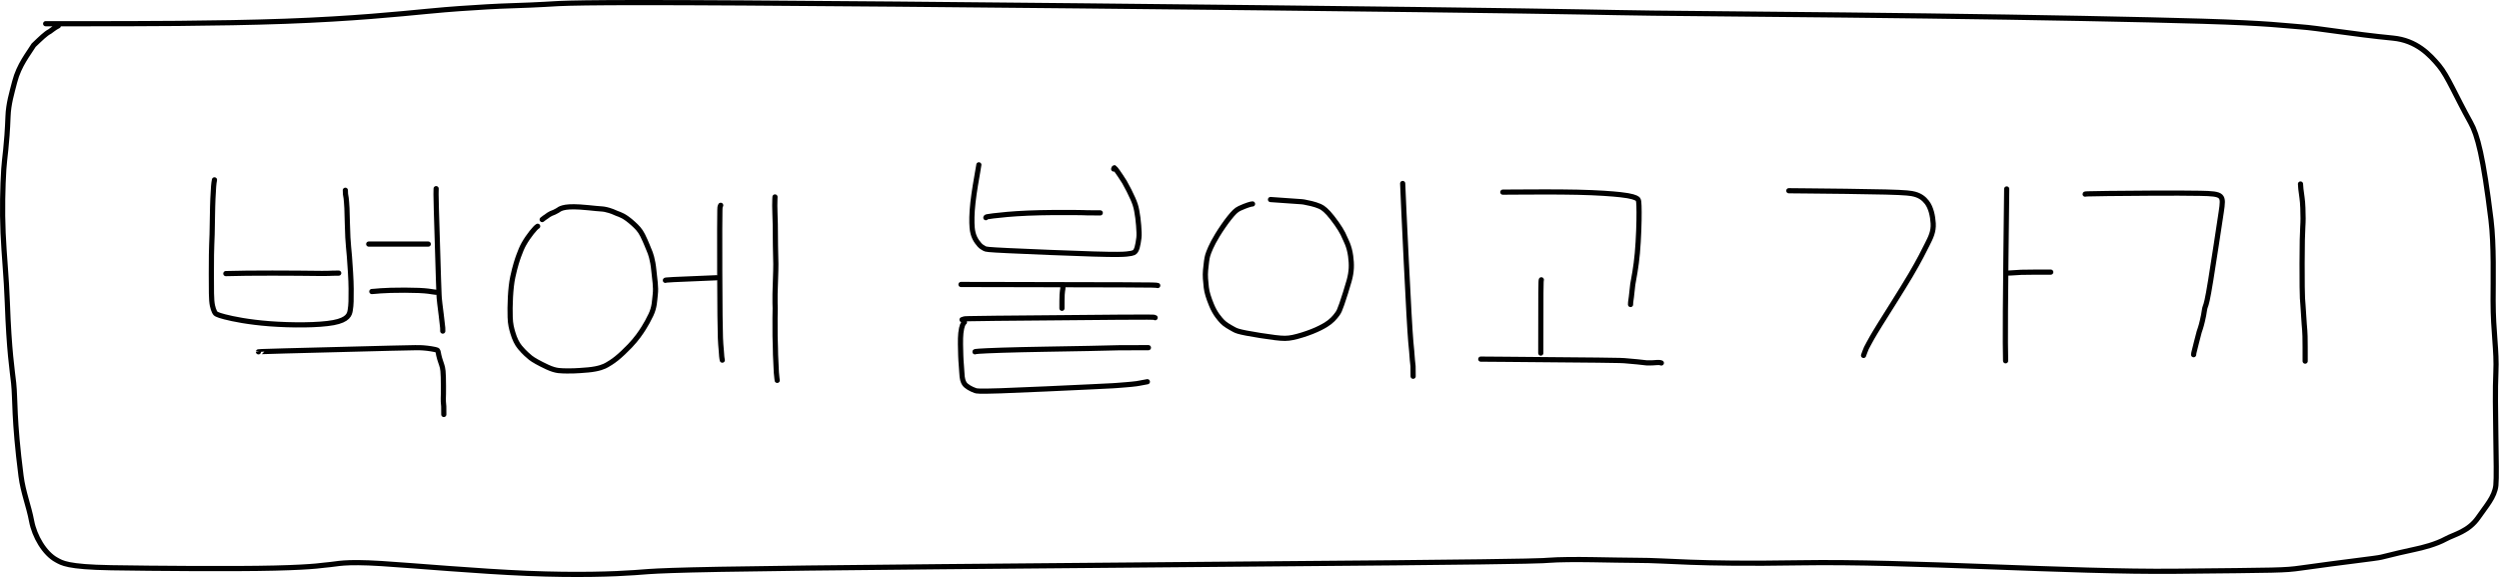
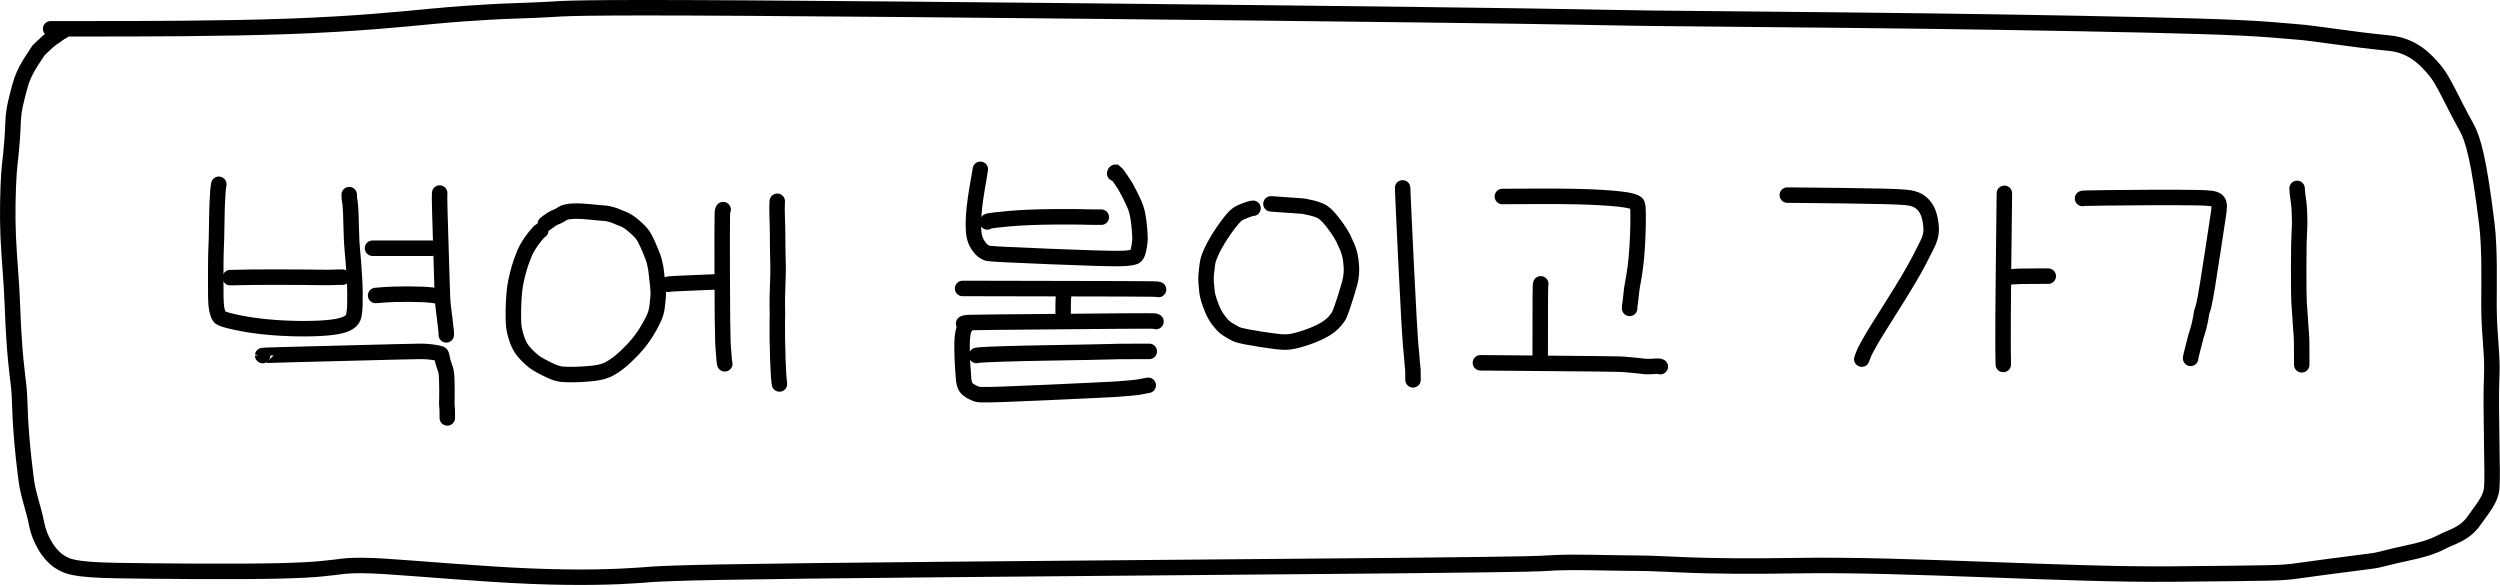
- <svg xmlns="http://www.w3.org/2000/svg" width="4827" height="1115" viewBox="0 0 4827 1115" fill="none">
-   <path d="M414.255 347.267C412.732 354.446 412.229 362.676 411.216 383.612C410.352 401.478 410.204 434.101 409.694 452.174C409.183 470.246 408.681 472.794 408.422 491.94C408.163 511.085 408.163 546.752 408.414 566.399C408.698 588.605 411.194 595.295 414.483 602.49C415.978 605.76 418.275 607.647 434.136 611.754C449.997 615.861 479.648 621.976 521.306 625.125C562.965 628.275 615.733 628.275 644.174 622.925C672.614 617.575 675.126 606.875 676.421 599.325C678.397 587.798 678.218 578.913 678.225 557.699C678.231 541.062 676.223 512.537 674.944 495.545C673.664 478.553 672.659 473.967 671.89 458.612C671.121 443.257 670.619 417.272 670.108 402.102C669.096 383.365 668.075 378.162 667.314 374.572C667.055 372.511 667.055 369.963 667.055 367.339" stroke="black" stroke-width="10" stroke-linecap="round" />
-   <path d="M436.227 528.267C441.104 528.267 447.275 527.958 476.594 527.49C502.244 527.08 549.808 527.331 575.83 527.485C616.576 528.267 636.343 527.958 642.172 527.49C645.562 527.331 649.83 527.331 654.227 527.331" stroke="black" stroke-width="10" stroke-linecap="round" />
-   <path d="M712.227 471.267C712.455 471.267 712.684 471.267 731.663 471.267C750.641 471.267 788.362 471.267 827.227 471.267" stroke="black" stroke-width="10" stroke-linecap="round" />
-   <path d="M718.227 562.887C718.918 562.887 719.609 562.887 724.459 562.431C729.309 561.976 738.297 561.065 754.449 560.596C770.601 560.126 793.646 560.126 809.204 560.809C824.763 561.493 832.137 562.859 836.512 563.563C840.887 564.267 842.04 564.267 843.227 564.267" stroke="black" stroke-width="10" stroke-linecap="round" />
-   <path d="M842.421 364.267C842.421 364.731 842.421 366.595 842.309 369.52C842.26 370.826 841.976 371.75 842.862 404.954C843.748 438.158 845.75 503.609 846.893 538.023C848.035 572.437 848.257 573.829 848.372 575.359C848.608 578.506 850.044 591.56 852.403 609.372C853.65 619.792 854.553 627.732 855.112 633.035C855.227 634.554 855.227 636.875 855.227 639.267" stroke="black" stroke-width="10" stroke-linecap="round" />
-   <path d="M499.227 679.308C499.227 679.123 499.227 678.937 549.74 677.542C600.254 676.146 701.281 673.547 754.047 672.301C806.813 671.055 808.256 671.241 811.371 671.336C819.224 671.577 830.505 672.731 840.498 674.886C844.121 675.667 844.719 676.113 845.243 676.954C846.495 678.96 846.606 681.547 847.533 685.927C849.407 694.773 853.053 702.909 854.612 709.542C855.51 713.362 855.965 718.217 856.283 728.038C856.602 737.858 856.602 752.525 856.499 760.452C855.977 772.671 856.39 779.811 857.121 784.947C857.227 788.205 857.227 794.146 857.227 800.267" stroke="black" stroke-width="10" stroke-linecap="round" />
-   <path d="M1038.53 436.889C1034.34 438.863 1020.81 455.373 1012 470.906C1008.37 477.313 1004.87 485.69 1001.8 494.319C999.588 500.544 995.168 512.887 990.481 534.756C987.997 546.349 986.756 559.256 985.931 573.433C985.105 587.609 985.105 602.743 985.425 612.513C985.876 626.259 988.009 633.918 990.588 642.691C994.074 654.549 998.684 663.837 1004.32 670.621C1012.89 680.925 1020.7 687.445 1024.58 690.59C1029.7 694.756 1041.35 701.372 1057.03 708.675C1075.27 717.168 1083.81 715.698 1094.83 716.202C1098.43 716.366 1112.22 716.376 1135.97 714.228C1157.08 712.318 1167.71 707.404 1172.37 704.597C1176.04 702.39 1182.48 698.83 1190.75 692.195C1199.02 685.56 1208.96 676.019 1216.64 667.979C1229.89 654.114 1237.94 641.983 1243.28 633.514C1247.83 626.301 1252.84 617.398 1257.38 607.743C1264.47 592.676 1264.19 581.169 1265.66 568.871C1267.47 553.676 1264.53 539.656 1262.92 522.099C1260.99 501.033 1256.12 488.083 1254.34 484.275C1252.23 479.745 1248.38 468.543 1241.27 454.271C1236.22 444.151 1230.23 438.245 1223.3 431.954C1205.99 416.242 1198.18 414.637 1191.38 411.975C1185.95 409.851 1182.31 407.32 1169.08 404.334C1164.59 403.321 1159.4 403.332 1150.99 402.504C1142.58 401.677 1131.04 400.361 1119.96 399.683C1086.52 397.635 1081.29 403.651 1076.59 406.637C1072.77 409.068 1068.66 410.63 1064.29 412.289C1060.91 413.939 1057.96 415.943 1055.07 418.261C1053.13 419.592 1050.24 421.237 1047.27 423.929" stroke="black" stroke-width="10" stroke-linecap="round" />
-   <path d="M1285.23 541.267C1285.23 540.937 1285.23 540.607 1301.56 539.777C1317.9 538.947 1350.57 537.627 1384.23 536.267" stroke="black" stroke-width="10" stroke-linecap="round" />
-   <path d="M1392.08 396.413C1391.73 397.176 1391.38 397.938 1391.01 398.973C1390.64 400.007 1390.26 401.291 1390.16 442.467C1390.07 483.642 1390.26 564.67 1390.73 609.584C1391.2 654.497 1391.93 660.84 1392.23 665.152C1393.02 676.34 1393.93 683.337 1394.04 688.108C1394.1 689.443 1394.3 690.767 1394.52 691.852C1394.74 692.936 1394.98 693.739 1395.17 695.357" stroke="black" stroke-width="10" stroke-linecap="round" />
-   <path d="M1496.94 380.267C1496.9 380.79 1496.62 384.724 1496.51 396.738C1496.43 405.087 1497.2 418.015 1497.48 433.089C1497.76 448.163 1497.74 464.995 1497.84 474.199C1497.99 487.403 1498.43 493.256 1498.59 509.737C1498.73 524.091 1497.34 550.579 1497.06 567.268C1496.78 583.957 1497.23 590.038 1497.32 595.133C1497.41 600.228 1497.14 604.154 1497.03 614.069C1496.91 623.983 1496.97 639.768 1497.1 648.564C1497.29 661.368 1497.71 667.204 1497.78 672.664C1497.88 681.57 1497.99 688.487 1498.51 695.82C1499.1 704.192 1499.13 714.309 1499.63 719.557C1500.15 724.782 1500.24 727.705 1500.66 730.121C1500.88 731.208 1501.11 732.014 1501.24 734.43" stroke="black" stroke-width="10" stroke-linecap="round" />
-   <path d="M1890.71 318.267C1890.71 318.561 1890.71 318.856 1888.43 331.827C1886.15 344.798 1881.59 370.436 1879.24 391.6C1876.89 412.765 1876.89 428.678 1877.77 439.528C1879.08 455.796 1885.36 465.273 1891.9 472.703C1894.98 476.207 1898.79 478.365 1901.65 479.874C1904.51 481.383 1906.61 481.973 1946.99 483.897C1987.36 485.821 2065.94 489.063 2111.86 490.438C2157.78 491.814 2168.65 491.224 2176.19 490.478C2183.72 489.733 2187.58 488.849 2189.92 487.804C2195.93 485.117 2197.91 474.025 2199.88 459.134C2200.62 453.527 2200.06 444.949 2199.36 435.242C2198.65 425.535 2197.25 414.926 2195.65 406.661C2194.05 398.396 2192.3 392.797 2188.24 383.577C2184.18 374.356 2177.86 361.685 2171.98 351.473C2160.83 333.894 2154.36 325.125 2152.59 323.928C2151.87 323.91 2151.52 325.089 2151.16 326.304" stroke="black" stroke-width="10" stroke-linecap="round" />
-   <path d="M1904.23 420.267C1904.23 419.989 1904.23 419.712 1904.75 419.292C1905.28 418.872 1906.33 418.318 1918.79 416.785C1931.26 415.253 1955.1 412.758 1985.79 411.473C2016.48 410.188 2053.3 410.188 2073.14 410.327C2092.98 410.465 2094.73 410.742 2100.37 410.885C2106.01 411.028 2115.47 411.028 2125.23 411.028" stroke="black" stroke-width="10" stroke-linecap="round" />
-   <path d="M1856.23 549.267C1856.93 549.267 1857.63 549.267 1858.7 549.267C1859.76 549.267 1861.17 549.267 1922.48 549.377C1983.8 549.487 2104.98 549.707 2168.11 549.93C2231.25 550.153 2232.65 550.373 2236.23 551.267" stroke="black" stroke-width="10" stroke-linecap="round" />
-   <path d="M2053.23 551.267C2053.23 551.847 2053.23 553.889 2052.9 557.836C2052.57 560.04 2051.91 562.654 2051.57 568.937C2051.23 575.22 2051.23 585.094 2051.23 595.267" stroke="black" stroke-width="10" stroke-linecap="round" />
-   <path d="M1858.23 617.267C1859.63 616.754 1861.04 616.24 1862.47 615.848C1863.9 615.455 1865.3 615.199 1924.06 614.553C1982.81 613.908 2098.86 612.882 2160.23 612.482C2221.6 612.081 2224.77 612.338 2226.93 612.47C2229.08 612.602 2230.14 612.602 2231.23 613.38" stroke="black" stroke-width="10" stroke-linecap="round" />
-   <path d="M1862.85 622.267C1860.73 623.441 1857.54 628.761 1855.94 643.19C1854.68 654.643 1855.4 674.646 1855.75 686.397C1856.19 701.106 1857.53 709.687 1857.88 719.606C1858.31 731.755 1860.36 737.006 1862.84 740.863C1866.16 746.019 1875.56 751.222 1883.76 754.069C1886.33 754.958 1888.39 755.999 1933.01 754.536C1976.6 753.106 2062.64 748.963 2108.02 746.85C2153.41 744.737 2155.51 744.443 2157.13 744.292C2164.05 743.643 2184.51 742.362 2194.92 740.885C2195.99 740.583 2197.05 740.583 2200.22 739.995C2203.4 739.408 2208.67 738.234 2216.23 737.024" stroke="black" stroke-width="10" stroke-linecap="round" />
-   <path d="M1883.23 679.267C1883.23 678.68 1887.79 677.791 1935.59 676.169C1978.81 674.702 2060.6 673.667 2103.95 672.764C2147.3 671.862 2149.76 671.569 2161.9 671.418C2174.05 671.267 2195.81 671.267 2218.23 671.267" stroke="black" stroke-width="10" stroke-linecap="round" />
-   <path d="M2419.37 393.758C2416.5 393.758 2407.86 396.209 2394.28 402.376C2387.63 405.398 2382.42 410.995 2375.03 420.176C2367.64 429.357 2358.47 442.666 2351.6 453.901C2339.73 473.29 2334.85 486.417 2332.82 492.95C2331.15 498.338 2329.92 508.313 2328.62 521.734C2327.6 532.293 2328.75 543.35 2330.05 555.004C2331.12 564.661 2334.53 575.191 2340.14 588.947C2347.14 606.072 2356.24 615.917 2360.85 620.857C2366.15 626.525 2374.45 631.126 2383.69 636.247C2388.27 638.785 2392.93 640.318 2407.47 643.146C2422.01 645.975 2446.37 649.828 2462.65 651.813C2478.92 653.797 2486.38 653.797 2497.38 651.521C2508.38 649.244 2522.71 644.691 2534.39 640.068C2546.07 635.446 2554.67 630.893 2561.11 626.971C2571.79 620.457 2578.55 612.796 2583.76 605.382C2586.19 601.918 2587.81 598.669 2591.85 587.063C2595.89 575.456 2602.19 555.492 2605.87 542.405C2611.05 523.966 2611.01 510.585 2608.85 494.361C2606.22 474.52 2599.14 463.119 2597.55 459.065C2593.91 449.768 2586.18 436.659 2573.32 420.234C2562.98 407.03 2555.73 401.198 2549.69 398.555C2538.76 393.778 2526.52 391.646 2518.71 390.053C2515.77 389.512 2514.91 389.512 2504.58 388.812C2494.25 388.111 2474.48 386.71 2454.1 385.267" stroke="black" stroke-width="10" stroke-linecap="round" />
-   <path d="M2709.37 354.267C2709.37 356.021 2709.37 357.776 2711.65 406.582C2713.93 455.389 2718.49 551.194 2721.55 605.637C2724.6 660.08 2726 670.257 2726.73 677.43C2727.8 693.844 2728.51 698.8 2729.39 707.1C2729.58 711.508 2729.58 718.877 2729.58 726.47" stroke="black" stroke-width="10" stroke-linecap="round" />
-   <path d="M2902.8 370.984C2903.15 370.984 2903.5 370.984 2929.48 370.809C2955.45 370.633 3007.04 370.282 3046.95 371.154C3086.86 372.027 3113.53 374.132 3130.08 375.919C3152.34 378.322 3159.78 381.608 3162.79 383.905C3165.41 385.903 3165.82 389.754 3166 409.433C3166.17 427.357 3165.13 461.398 3162.66 488.936C3160.19 516.473 3155.98 536.477 3153.81 549.238C3151.29 573.027 3150.58 577.972 3149.7 583.651C3149.52 585.076 3149.52 586.48 3149.52 587.926" stroke="black" stroke-width="10" stroke-linecap="round" />
-   <path d="M2977.21 540.267C2976.85 541.319 2976.5 542.372 2976.32 565.725C2976.14 589.078 2976.14 634.7 2976.14 681.704" stroke="black" stroke-width="10" stroke-linecap="round" />
-   <path d="M2860.23 693.402C2861.63 693.402 2863.03 693.402 2907.62 693.753C2952.21 694.104 3039.95 694.806 3086.37 695.343C3132.8 695.88 3135.25 696.231 3137.57 696.411C3153.64 697.664 3174.98 699.782 3181 700.665C3188.38 700.846 3195.54 700.495 3200.67 699.963C3203.33 699.782 3206.14 699.782 3209.03 700.846" stroke="black" stroke-width="10" stroke-linecap="round" />
-   <path d="M3455.23 368.267C3455.57 368.267 3455.91 368.267 3492.25 368.618C3528.59 368.969 3600.92 369.67 3642.29 370.734C3683.66 371.798 3691.89 373.201 3698.36 374.978C3709.52 378.045 3716.27 383.486 3721.79 390.543C3729.91 400.919 3733.25 417.105 3734.12 431.271C3735.1 447.324 3729.12 458.998 3722.41 472.196C3716.98 482.887 3707.82 501.89 3690.2 531.659C3672.58 561.428 3646.87 601.438 3631.57 626.086C3616.27 650.734 3612.16 658.806 3609.52 663.666C3605.86 669.931 3603.78 674.536 3601.87 680.024C3601 682.353 3600.32 683.757 3599.61 686.267" stroke="black" stroke-width="10" stroke-linecap="round" />
-   <path d="M3876.09 364.828C3876.09 365.179 3876.09 365.53 3875.57 410.279C3875.04 455.029 3873.99 544.166 3873.62 600.087C3873.25 656.008 3873.6 676.011 3873.97 696.621" stroke="black" stroke-width="10" stroke-linecap="round" />
-   <path d="M3876.09 526.47C3876.09 526.821 3876.09 527.172 3876.62 527.353C3878.2 527.534 3884.9 526.832 3904.11 525.768C3917.71 525.407 3939.11 525.407 3961.17 525.407" stroke="black" stroke-width="10" stroke-linecap="round" />
-   <path d="M4027.59 374.84C4027.59 374.488 4027.59 374.137 4071.77 373.604C4115.95 373.072 4204.32 372.369 4249.84 373.237C4295.36 374.105 4295.36 376.566 4290.48 409.471C4285.61 442.377 4275.85 505.653 4270.24 540.71C4263.82 580.777 4261.34 587.869 4259.84 591.592C4258.03 596.122 4258.05 600.652 4256.41 608.795C4253.09 625.279 4250.88 632.247 4247.91 640.758C4244.62 652.849 4240.46 669.786 4238.05 679.485C4237.75 680.556 4237.45 681.611 4237.15 684.828" stroke="black" stroke-width="10" stroke-linecap="round" />
-   <path d="M4443.59 355.267C4443.59 359.241 4444.58 368.484 4446.57 381.952C4448.11 392.344 4448.57 410.061 4448.58 421.767C4448.6 433.474 4447.61 438.659 4447.1 462.835C4446.59 487.011 4446.59 530.019 4446.84 553.243C4447.08 576.467 4447.58 578.602 4448.33 588.548C4449.08 598.493 4450.07 616.185 4450.83 626.366C4451.58 636.548 4452.08 638.683 4452.33 649.086C4452.59 659.489 4452.59 678.096 4452.59 697.267" stroke="black" stroke-width="10" stroke-linecap="round" />
-   <path d="M88.179 45.784C89.525 45.784 90.87 45.784 173.624 45.784C256.379 45.784 420.501 45.784 550.788 41.075C681.075 36.367 772.554 26.95 823.042 22.099C880.198 16.607 899.294 15.903 941.181 13.192C970.929 11.267 1018.04 10.481 1051.72 8.443C1085.39 6.404 1104.22 3.714 1434.77 5.691C1765.32 7.668 2407.01 14.394 2741.62 18.532C3076.22 22.67 3084.29 24.015 3192.71 25.381C3301.13 26.746 3509.64 28.092 3720.65 30.803C3931.65 33.514 4138.82 37.549 4253.62 40.974C4384.64 44.882 4414.64 49.861 4443.77 51.878C4477.4 54.208 4544.72 66.126 4622.16 73.586C4667.73 77.977 4693.23 105.465 4710.95 126.561C4728.08 146.966 4743.54 185.529 4772.05 236.527C4785.5 260.567 4796.53 302.282 4811.51 424.273C4817.48 472.843 4815.61 541.739 4815.63 580.446C4815.66 642.286 4823.01 675.851 4820.95 719.267C4818.06 780.278 4823.68 911.973 4820.95 937.125C4818.51 959.629 4802 977.198 4787.03 998.967C4768.22 1026.34 4740.85 1031.58 4724.52 1040.47C4705.02 1051.08 4679.7 1057.43 4663.37 1060.87C4645.76 1064.59 4624.01 1069.65 4599.53 1075.81C4590.28 1078.14 4530.7 1084.57 4443.77 1096.8C4412.03 1101.27 4405.26 1100.96 4202.03 1102.98C3998.79 1105 3686.42 1083.21 3477.23 1086.63C3268.04 1090.06 3225.76 1081.9 3161.23 1081.9C3116.32 1081.9 3034.56 1078.46 2989.45 1081.9C2982.57 1082.43 2978.55 1083.92 2695.98 1086.63C2413.41 1089.34 1852.44 1093.38 1560.76 1096.8C1269.08 1100.23 1263.7 1102.92 1225.28 1105.65C1186.86 1108.38 1115.56 1111.07 1018.96 1107.08C922.367 1103.08 802.639 1092.32 736.924 1088.12C663.273 1083.42 649.441 1089.39 637.925 1090.06C624.928 1090.82 614.097 1094.81 530.63 1096.85C451.218 1098.78 296.492 1097.54 214.777 1096.19C128.943 1094.78 119.487 1086.69 109.316 1081.27C85.838 1068.76 66.492 1035.17 61.029 1005.96C55.495 976.364 44.723 950.864 40.647 919.127C26.336 807.721 29.803 771.576 26.358 739.595C23.634 714.299 17.573 679.283 14.129 583.565C12.333 533.665 8.034 495.674 5.975 449.548C4.031 405.981 5.262 359.761 7.321 326.517C8.644 305.148 13.415 281.002 15.474 224.684C16.366 200.284 22.954 179.088 28.356 157.971C36.648 125.554 55.485 102.937 65.045 87.283C78.64 74.361 88.139 64.822 96.271 60.765C100.368 58.054 104.404 54.019 112.639 49.861" stroke="black" stroke-width="10" stroke-linecap="round" />
+ <svg xmlns="http://www.w3.org/2000/svg" width="4847" height="1135" viewBox="0 0 4847 1135" fill="none">
+   <path d="M424.255 357.267C422.732 364.446 422.229 372.676 421.216 393.612C420.352 411.478 420.204 444.101 419.694 462.174C419.183 480.246 418.681 482.794 418.422 501.94C418.163 521.085 418.163 556.752 418.414 576.399C418.698 598.605 421.194 605.295 424.483 612.49C425.978 615.76 428.275 617.647 444.136 621.754C459.997 625.861 489.648 631.976 531.306 635.125C572.965 638.275 625.733 638.275 654.174 632.925C682.614 627.575 685.126 616.875 686.421 609.325C688.397 597.798 688.218 588.913 688.225 567.699C688.231 551.062 686.223 522.537 684.944 505.545C683.664 488.553 682.659 483.967 681.89 468.612C681.121 453.257 680.619 427.272 680.108 412.102C679.096 393.365 678.075 388.162 677.314 384.572C677.055 382.511 677.055 379.963 677.055 377.339" stroke="black" stroke-width="30" stroke-linecap="round" />
+   <path d="M446.227 538.267C451.104 538.267 457.275 537.958 486.594 537.49C512.244 537.08 559.808 537.331 585.83 537.485C626.576 538.267 646.343 537.958 652.172 537.49C655.562 537.331 659.83 537.331 664.227 537.331" stroke="black" stroke-width="30" stroke-linecap="round" />
+   <path d="M722.227 481.267C722.455 481.267 722.684 481.267 741.663 481.267C760.641 481.267 798.362 481.267 837.227 481.267" stroke="black" stroke-width="30" stroke-linecap="round" />
+   <path d="M728.227 572.887C728.918 572.887 729.609 572.887 734.459 572.431C739.309 571.976 748.297 571.065 764.449 570.596C780.601 570.126 803.646 570.126 819.204 570.809C834.763 571.493 842.137 572.859 846.512 573.563C850.887 574.267 852.04 574.267 853.227 574.267" stroke="black" stroke-width="30" stroke-linecap="round" />
+   <path d="M852.421 374.267C852.421 374.731 852.421 376.595 852.309 379.52C852.26 380.826 851.976 381.75 852.862 414.954C853.748 448.158 855.75 513.609 856.893 548.023C858.035 582.437 858.257 583.829 858.372 585.359C858.608 588.506 860.044 601.56 862.403 619.372C863.65 629.792 864.553 637.732 865.112 643.035C865.227 644.554 865.227 646.875 865.227 649.267" stroke="black" stroke-width="30" stroke-linecap="round" />
+   <path d="M509.227 689.308C509.227 689.123 509.227 688.937 559.74 687.542C610.254 686.146 711.281 683.547 764.047 682.301C816.813 681.055 818.256 681.241 821.371 681.336C829.224 681.577 840.505 682.731 850.498 684.886C854.121 685.667 854.719 686.113 855.243 686.954C856.495 688.96 856.606 691.547 857.533 695.927C859.407 704.773 863.053 712.909 864.612 719.542C865.51 723.362 865.965 728.217 866.283 738.038C866.602 747.858 866.602 762.525 866.499 770.452C865.977 782.671 866.39 789.811 867.121 794.947C867.227 798.205 867.227 804.146 867.227 810.267" stroke="black" stroke-width="30" stroke-linecap="round" />
+   <path d="M1048.53 446.889C1044.34 448.863 1030.81 465.373 1022 480.906C1018.37 487.313 1014.87 495.69 1011.8 504.319C1009.59 510.544 1005.17 522.887 1000.48 544.756C997.997 556.349 996.756 569.256 995.931 583.433C995.105 597.609 995.105 612.743 995.425 622.513C995.876 636.259 998.009 643.918 1000.59 652.691C1004.07 664.549 1008.68 673.837 1014.32 680.621C1022.89 690.925 1030.7 697.445 1034.58 700.59C1039.7 704.756 1051.35 711.372 1067.03 718.675C1085.27 727.168 1093.81 725.698 1104.83 726.202C1108.43 726.366 1122.22 726.376 1145.97 724.228C1167.08 722.318 1177.71 717.404 1182.37 714.597C1186.04 712.39 1192.48 708.83 1200.75 702.195C1209.02 695.56 1218.96 686.019 1226.64 677.979C1239.89 664.114 1247.94 651.983 1253.28 643.514C1257.83 636.301 1262.84 627.398 1267.38 617.743C1274.47 602.676 1274.19 591.169 1275.66 578.871C1277.47 563.676 1274.53 549.656 1272.92 532.099C1270.99 511.033 1266.12 498.083 1264.34 494.275C1262.23 489.745 1258.38 478.543 1251.27 464.271C1246.22 454.151 1240.23 448.245 1233.3 441.954C1215.99 426.242 1208.18 424.637 1201.38 421.975C1195.95 419.851 1192.31 417.32 1179.08 414.334C1174.59 413.321 1169.4 413.332 1160.99 412.504C1152.58 411.677 1141.04 410.361 1129.96 409.683C1096.52 407.635 1091.29 413.651 1086.59 416.637C1082.77 419.068 1078.66 420.63 1074.29 422.289C1070.91 423.939 1067.96 425.943 1065.07 428.261C1063.13 429.592 1060.24 431.237 1057.27 433.929" stroke="black" stroke-width="30" stroke-linecap="round" />
+   <path d="M1295.23 551.267C1295.23 550.937 1295.23 550.607 1311.56 549.777C1327.9 548.947 1360.57 547.627 1394.23 546.267" stroke="black" stroke-width="30" stroke-linecap="round" />
+   <path d="M1402.08 406.413C1401.73 407.176 1401.38 407.938 1401.01 408.973C1400.64 410.007 1400.26 411.291 1400.16 452.467C1400.07 493.642 1400.26 574.67 1400.73 619.584C1401.2 664.497 1401.93 670.84 1402.23 675.152C1403.02 686.34 1403.93 693.337 1404.04 698.108C1404.1 699.443 1404.3 700.767 1404.52 701.852C1404.74 702.936 1404.98 703.739 1405.17 705.357" stroke="black" stroke-width="30" stroke-linecap="round" />
+   <path d="M1506.94 390.267C1506.9 390.79 1506.62 394.724 1506.51 406.738C1506.43 415.087 1507.2 428.015 1507.48 443.089C1507.76 458.163 1507.74 474.995 1507.84 484.199C1507.99 497.403 1508.43 503.256 1508.59 519.737C1508.73 534.091 1507.34 560.579 1507.06 577.268C1506.78 593.957 1507.23 600.038 1507.32 605.133C1507.41 610.228 1507.14 614.154 1507.03 624.069C1506.91 633.983 1506.97 649.768 1507.1 658.564C1507.29 671.368 1507.71 677.204 1507.78 682.664C1507.88 691.57 1507.99 698.487 1508.51 705.82C1509.1 714.192 1509.13 724.309 1509.63 729.557C1510.15 734.782 1510.24 737.705 1510.66 740.121C1510.88 741.208 1511.11 742.014 1511.24 744.43" stroke="black" stroke-width="30" stroke-linecap="round" />
+   <path d="M1900.71 328.267C1900.71 328.561 1900.71 328.856 1898.43 341.827C1896.15 354.798 1891.59 380.436 1889.24 401.6C1886.89 422.765 1886.89 438.678 1887.77 449.528C1889.08 465.796 1895.36 475.273 1901.9 482.703C1904.98 486.207 1908.79 488.365 1911.65 489.874C1914.51 491.383 1916.61 491.973 1956.99 493.897C1997.36 495.821 2075.94 499.063 2121.86 500.438C2167.78 501.814 2178.65 501.224 2186.19 500.478C2193.72 499.733 2197.58 498.849 2199.92 497.804C2205.93 495.117 2207.91 484.025 2209.88 469.134C2210.62 463.527 2210.06 454.949 2209.36 445.242C2208.65 435.535 2207.25 424.926 2205.65 416.661C2204.05 408.396 2202.3 402.797 2198.24 393.577C2194.18 384.356 2187.86 371.685 2181.98 361.473C2170.83 343.894 2164.36 335.125 2162.59 333.928C2161.87 333.91 2161.52 335.089 2161.16 336.304" stroke="black" stroke-width="30" stroke-linecap="round" />
+   <path d="M1914.23 430.267C1914.23 429.989 1914.23 429.712 1914.75 429.292C1915.28 428.872 1916.33 428.318 1928.79 426.785C1941.26 425.253 1965.1 422.758 1995.79 421.473C2026.48 420.188 2063.3 420.188 2083.14 420.327C2102.98 420.465 2104.73 420.742 2110.37 420.885C2116.01 421.028 2125.47 421.028 2135.23 421.028" stroke="black" stroke-width="30" stroke-linecap="round" />
+   <path d="M1866.23 559.267C1866.93 559.267 1867.63 559.267 1868.7 559.267C1869.76 559.267 1871.17 559.267 1932.48 559.377C1993.8 559.487 2114.98 559.707 2178.11 559.93C2241.25 560.153 2242.65 560.373 2246.23 561.267" stroke="black" stroke-width="30" stroke-linecap="round" />
+   <path d="M2063.23 561.267C2063.23 561.847 2063.23 563.889 2062.9 567.836C2062.57 570.04 2061.91 572.654 2061.57 578.937C2061.23 585.22 2061.23 595.094 2061.23 605.267" stroke="black" stroke-width="30" stroke-linecap="round" />
+   <path d="M1868.23 627.267C1869.63 626.754 1871.04 626.24 1872.47 625.848C1873.9 625.455 1875.3 625.199 1934.06 624.553C1992.81 623.908 2108.86 622.882 2170.23 622.482C2231.6 622.081 2234.77 622.338 2236.93 622.47C2239.08 622.602 2240.14 622.602 2241.23 623.38" stroke="black" stroke-width="30" stroke-linecap="round" />
+   <path d="M1872.85 632.267C1870.73 633.441 1867.54 638.761 1865.94 653.19C1864.68 664.643 1865.4 684.646 1865.75 696.397C1866.19 711.106 1867.53 719.687 1867.88 729.606C1868.31 741.755 1870.36 747.006 1872.84 750.863C1876.16 756.019 1885.56 761.222 1893.76 764.069C1896.33 764.958 1898.39 765.999 1943.01 764.536C1986.6 763.106 2072.64 758.963 2118.02 756.85C2163.41 754.737 2165.51 754.443 2167.13 754.292C2174.05 753.643 2194.51 752.362 2204.92 750.885C2205.99 750.583 2207.05 750.583 2210.22 749.995C2213.4 749.408 2218.67 748.234 2226.23 747.024" stroke="black" stroke-width="30" stroke-linecap="round" />
+   <path d="M1893.23 689.267C1893.23 688.68 1897.79 687.791 1945.59 686.169C1988.81 684.702 2070.6 683.667 2113.95 682.764C2157.3 681.862 2159.76 681.569 2171.9 681.418C2184.05 681.267 2205.81 681.267 2228.23 681.267" stroke="black" stroke-width="30" stroke-linecap="round" />
+   <path d="M2429.37 403.758C2426.5 403.758 2417.86 406.209 2404.28 412.376C2397.63 415.398 2392.42 420.995 2385.03 430.176C2377.64 439.357 2368.47 452.666 2361.6 463.901C2349.73 483.29 2344.85 496.417 2342.82 502.95C2341.15 508.338 2339.92 518.313 2338.62 531.734C2337.6 542.293 2338.75 553.35 2340.05 565.004C2341.12 574.661 2344.53 585.191 2350.14 598.947C2357.14 616.072 2366.24 625.917 2370.85 630.857C2376.15 636.525 2384.45 641.126 2393.69 646.247C2398.27 648.785 2402.93 650.318 2417.47 653.146C2432.01 655.975 2456.37 659.828 2472.65 661.813C2488.92 663.797 2496.38 663.797 2507.38 661.521C2518.38 659.244 2532.71 654.691 2544.39 650.068C2556.07 645.446 2564.67 640.893 2571.11 636.971C2581.79 630.457 2588.55 622.796 2593.76 615.382C2596.19 611.918 2597.81 608.669 2601.85 597.063C2605.89 585.456 2612.19 565.492 2615.87 552.405C2621.05 533.966 2621.01 520.585 2618.85 504.361C2616.22 484.52 2609.14 473.119 2607.55 469.065C2603.91 459.768 2596.18 446.659 2583.32 430.234C2572.98 417.03 2565.73 411.198 2559.69 408.555C2548.76 403.778 2536.52 401.646 2528.71 400.053C2525.77 399.512 2524.91 399.512 2514.58 398.812C2504.25 398.111 2484.48 396.71 2464.1 395.267" stroke="black" stroke-width="30" stroke-linecap="round" />
+   <path d="M2719.37 364.267C2719.37 366.021 2719.37 367.776 2721.65 416.582C2723.93 465.389 2728.49 561.194 2731.55 615.637C2734.6 670.08 2736 680.257 2736.73 687.43C2737.8 703.844 2738.51 708.8 2739.39 717.1C2739.58 721.508 2739.58 728.877 2739.58 736.47" stroke="black" stroke-width="30" stroke-linecap="round" />
+   <path d="M2912.8 380.984C2913.15 380.984 2913.5 380.984 2939.48 380.809C2965.45 380.633 3017.04 380.282 3056.95 381.154C3096.86 382.027 3123.53 384.132 3140.08 385.919C3162.34 388.322 3169.78 391.608 3172.79 393.905C3175.41 395.903 3175.82 399.754 3176 419.433C3176.17 437.357 3175.13 471.398 3172.66 498.936C3170.19 526.473 3165.98 546.477 3163.81 559.238C3161.29 583.027 3160.58 587.972 3159.7 593.651C3159.52 595.076 3159.52 596.48 3159.52 597.926" stroke="black" stroke-width="30" stroke-linecap="round" />
+   <path d="M2987.21 550.267C2986.85 551.319 2986.5 552.372 2986.32 575.725C2986.14 599.078 2986.14 644.7 2986.14 691.704" stroke="black" stroke-width="30" stroke-linecap="round" />
+   <path d="M2870.23 703.402C2871.63 703.402 2873.03 703.402 2917.62 703.753C2962.21 704.104 3049.95 704.806 3096.37 705.343C3142.8 705.88 3145.25 706.231 3147.57 706.411C3163.64 707.664 3184.98 709.782 3191 710.665C3198.38 710.846 3205.54 710.495 3210.67 709.963C3213.33 709.782 3216.14 709.782 3219.03 710.846" stroke="black" stroke-width="30" stroke-linecap="round" />
+   <path d="M3465.23 378.267C3465.57 378.267 3465.91 378.267 3502.25 378.618C3538.59 378.969 3610.92 379.67 3652.29 380.734C3693.66 381.798 3701.89 383.201 3708.36 384.978C3719.52 388.045 3726.27 393.486 3731.79 400.543C3739.91 410.919 3743.25 427.105 3744.12 441.271C3745.1 457.324 3739.12 468.998 3732.41 482.196C3726.98 492.887 3717.82 511.89 3700.2 541.659C3682.58 571.428 3656.87 611.438 3641.57 636.086C3626.27 660.734 3622.16 668.806 3619.52 673.666C3615.86 679.931 3613.78 684.536 3611.87 690.024C3611 692.353 3610.32 693.757 3609.61 696.267" stroke="black" stroke-width="30" stroke-linecap="round" />
+   <path d="M3886.09 374.828C3886.09 375.179 3886.09 375.53 3885.57 420.279C3885.04 465.029 3883.99 554.166 3883.62 610.087C3883.25 666.008 3883.6 686.011 3883.97 706.621" stroke="black" stroke-width="30" stroke-linecap="round" />
+   <path d="M3886.09 536.47C3886.09 536.821 3886.09 537.172 3886.62 537.353C3888.2 537.534 3894.9 536.832 3914.11 535.768C3927.71 535.407 3949.11 535.407 3971.17 535.407" stroke="black" stroke-width="30" stroke-linecap="round" />
+   <path d="M4037.59 384.84C4037.59 384.488 4037.59 384.137 4081.77 383.604C4125.95 383.072 4214.32 382.369 4259.84 383.237C4305.36 384.105 4305.36 386.566 4300.48 419.471C4295.61 452.377 4285.85 515.653 4280.24 550.71C4273.82 590.777 4271.34 597.869 4269.84 601.592C4268.03 606.122 4268.05 610.652 4266.41 618.795C4263.09 635.279 4260.88 642.247 4257.91 650.758C4254.62 662.849 4250.46 679.786 4248.05 689.485C4247.75 690.556 4247.45 691.611 4247.15 694.828" stroke="black" stroke-width="30" stroke-linecap="round" />
+   <path d="M4453.59 365.267C4453.59 369.241 4454.58 378.484 4456.57 391.952C4458.11 402.344 4458.57 420.061 4458.58 431.767C4458.6 443.474 4457.61 448.659 4457.1 472.835C4456.59 497.011 4456.59 540.019 4456.84 563.243C4457.08 586.467 4457.58 588.602 4458.33 598.548C4459.08 608.493 4460.07 626.185 4460.83 636.366C4461.58 646.548 4462.08 648.683 4462.33 659.086C4462.59 669.489 4462.59 688.096 4462.59 707.267" stroke="black" stroke-width="30" stroke-linecap="round" />
+   <path d="M98.179 55.784C99.525 55.784 100.87 55.784 183.624 55.784C266.379 55.784 430.501 55.784 560.788 51.075C691.075 46.367 782.554 36.95 833.042 32.099C890.198 26.607 909.294 25.903 951.181 23.192C980.929 21.267 1028.04 20.481 1061.72 18.443C1095.39 16.404 1114.22 13.714 1444.77 15.691C1775.32 17.668 2417.01 24.394 2751.62 28.532C3086.22 32.67 3094.29 34.015 3202.71 35.381C3311.13 36.746 3519.64 38.092 3730.65 40.803C3941.65 43.514 4148.82 47.549 4263.62 50.974C4394.64 54.882 4424.64 59.861 4453.77 61.878C4487.4 64.208 4554.72 76.126 4632.16 83.586C4677.73 87.977 4703.23 115.465 4720.95 136.561C4738.08 156.966 4753.54 195.529 4782.05 246.527C4795.5 270.567 4806.53 312.282 4821.51 434.273C4827.48 482.843 4825.61 551.739 4825.63 590.446C4825.66 652.286 4833.01 685.851 4830.95 729.267C4828.06 790.278 4833.68 921.973 4830.95 947.125C4828.51 969.629 4812 987.198 4797.03 1008.97C4778.22 1036.34 4750.85 1041.58 4734.52 1050.47C4715.02 1061.08 4689.7 1067.43 4673.37 1070.87C4655.76 1074.59 4634.01 1079.65 4609.53 1085.81C4600.28 1088.14 4540.7 1094.57 4453.77 1106.8C4422.03 1111.27 4415.26 1110.96 4212.03 1112.98C4008.79 1115 3696.42 1093.21 3487.23 1096.63C3278.04 1100.06 3235.76 1091.9 3171.23 1091.9C3126.32 1091.9 3044.56 1088.46 2999.45 1091.9C2992.57 1092.43 2988.55 1093.92 2705.98 1096.63C2423.41 1099.34 1862.44 1103.38 1570.76 1106.8C1279.08 1110.23 1273.7 1112.92 1235.28 1115.65C1196.86 1118.38 1125.56 1121.07 1028.96 1117.08C932.367 1113.08 812.639 1102.32 746.924 1098.12C673.273 1093.42 659.441 1099.39 647.925 1100.06C634.928 1100.82 624.097 1104.81 540.63 1106.85C461.218 1108.78 306.492 1107.54 224.777 1106.19C138.943 1104.78 129.487 1096.69 119.316 1091.27C95.838 1078.76 76.492 1045.17 71.029 1015.96C65.495 986.364 54.723 960.864 50.647 929.127C36.336 817.721 39.803 781.576 36.358 749.595C33.633 724.299 27.573 689.283 24.128 593.565C22.333 543.665 18.034 505.674 15.975 459.548C14.031 415.981 15.262 369.761 17.321 336.517C18.644 315.148 23.415 291.002 25.474 234.684C26.366 210.284 32.954 189.088 38.356 167.971C46.648 135.554 65.485 112.937 75.045 97.283C88.64 84.361 98.139 74.822 106.271 70.765C110.368 68.054 114.404 64.019 122.639 59.861" stroke="black" stroke-width="30" stroke-linecap="round" />
</svg>
